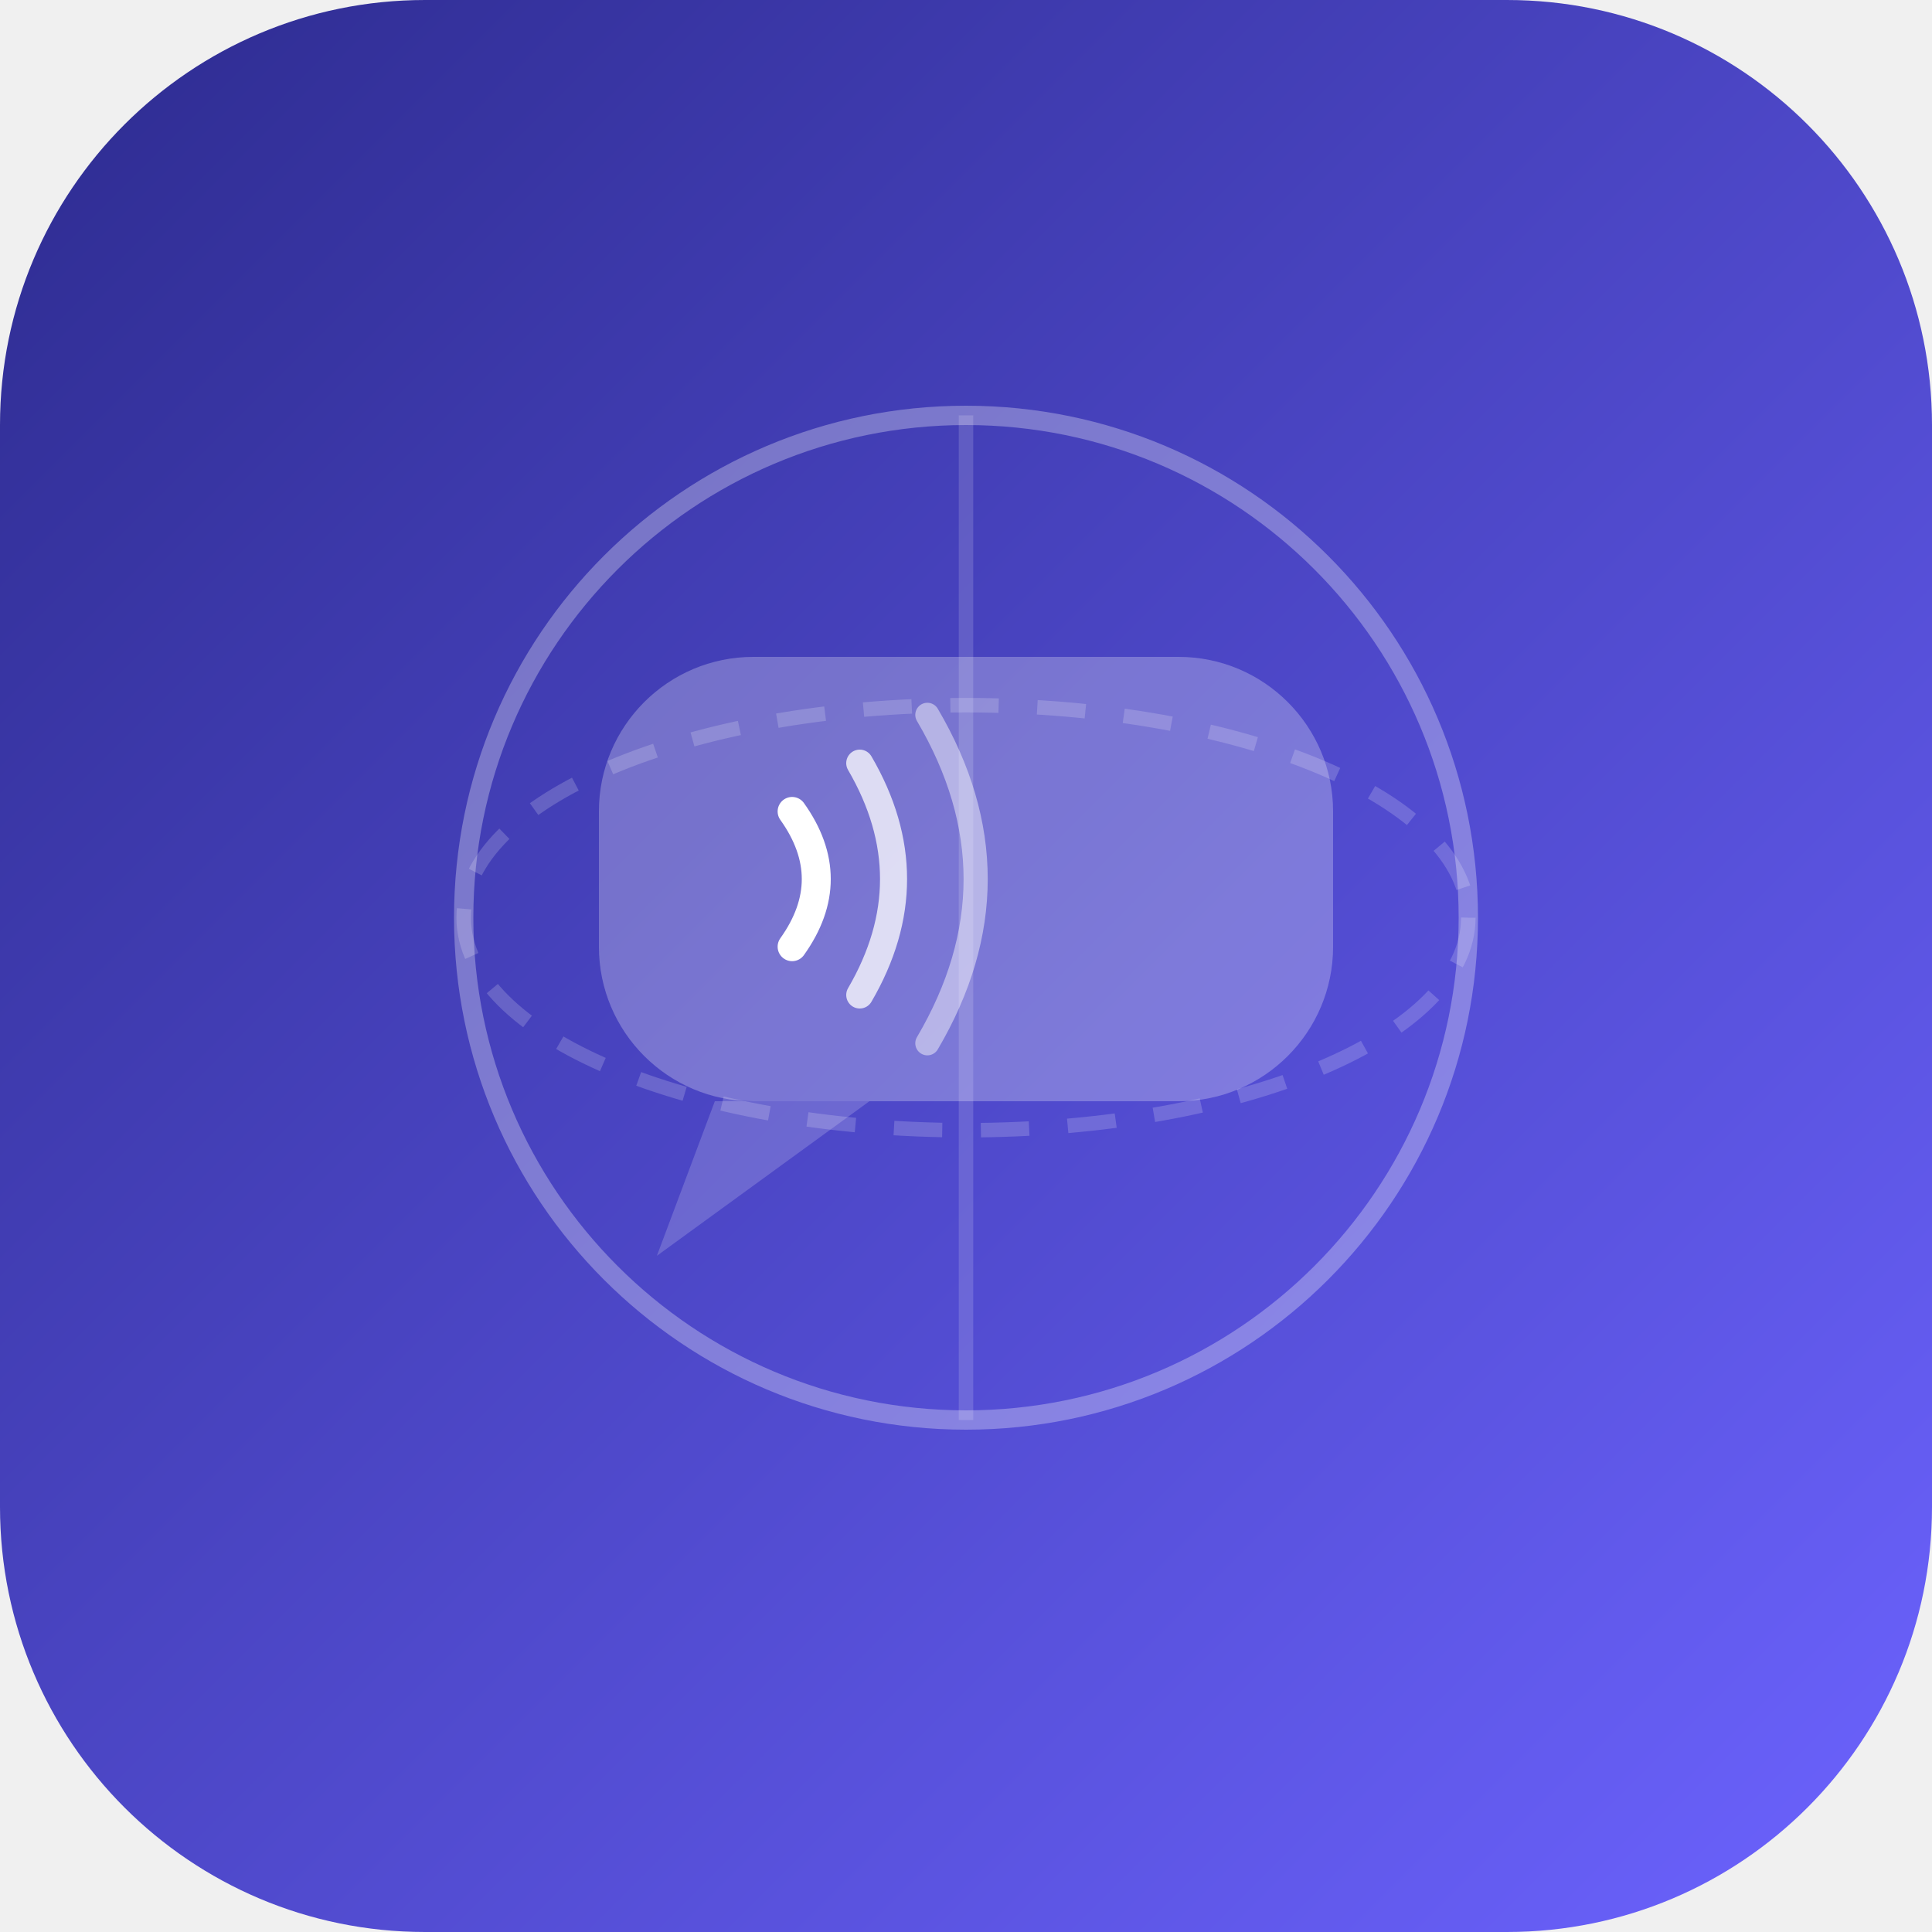
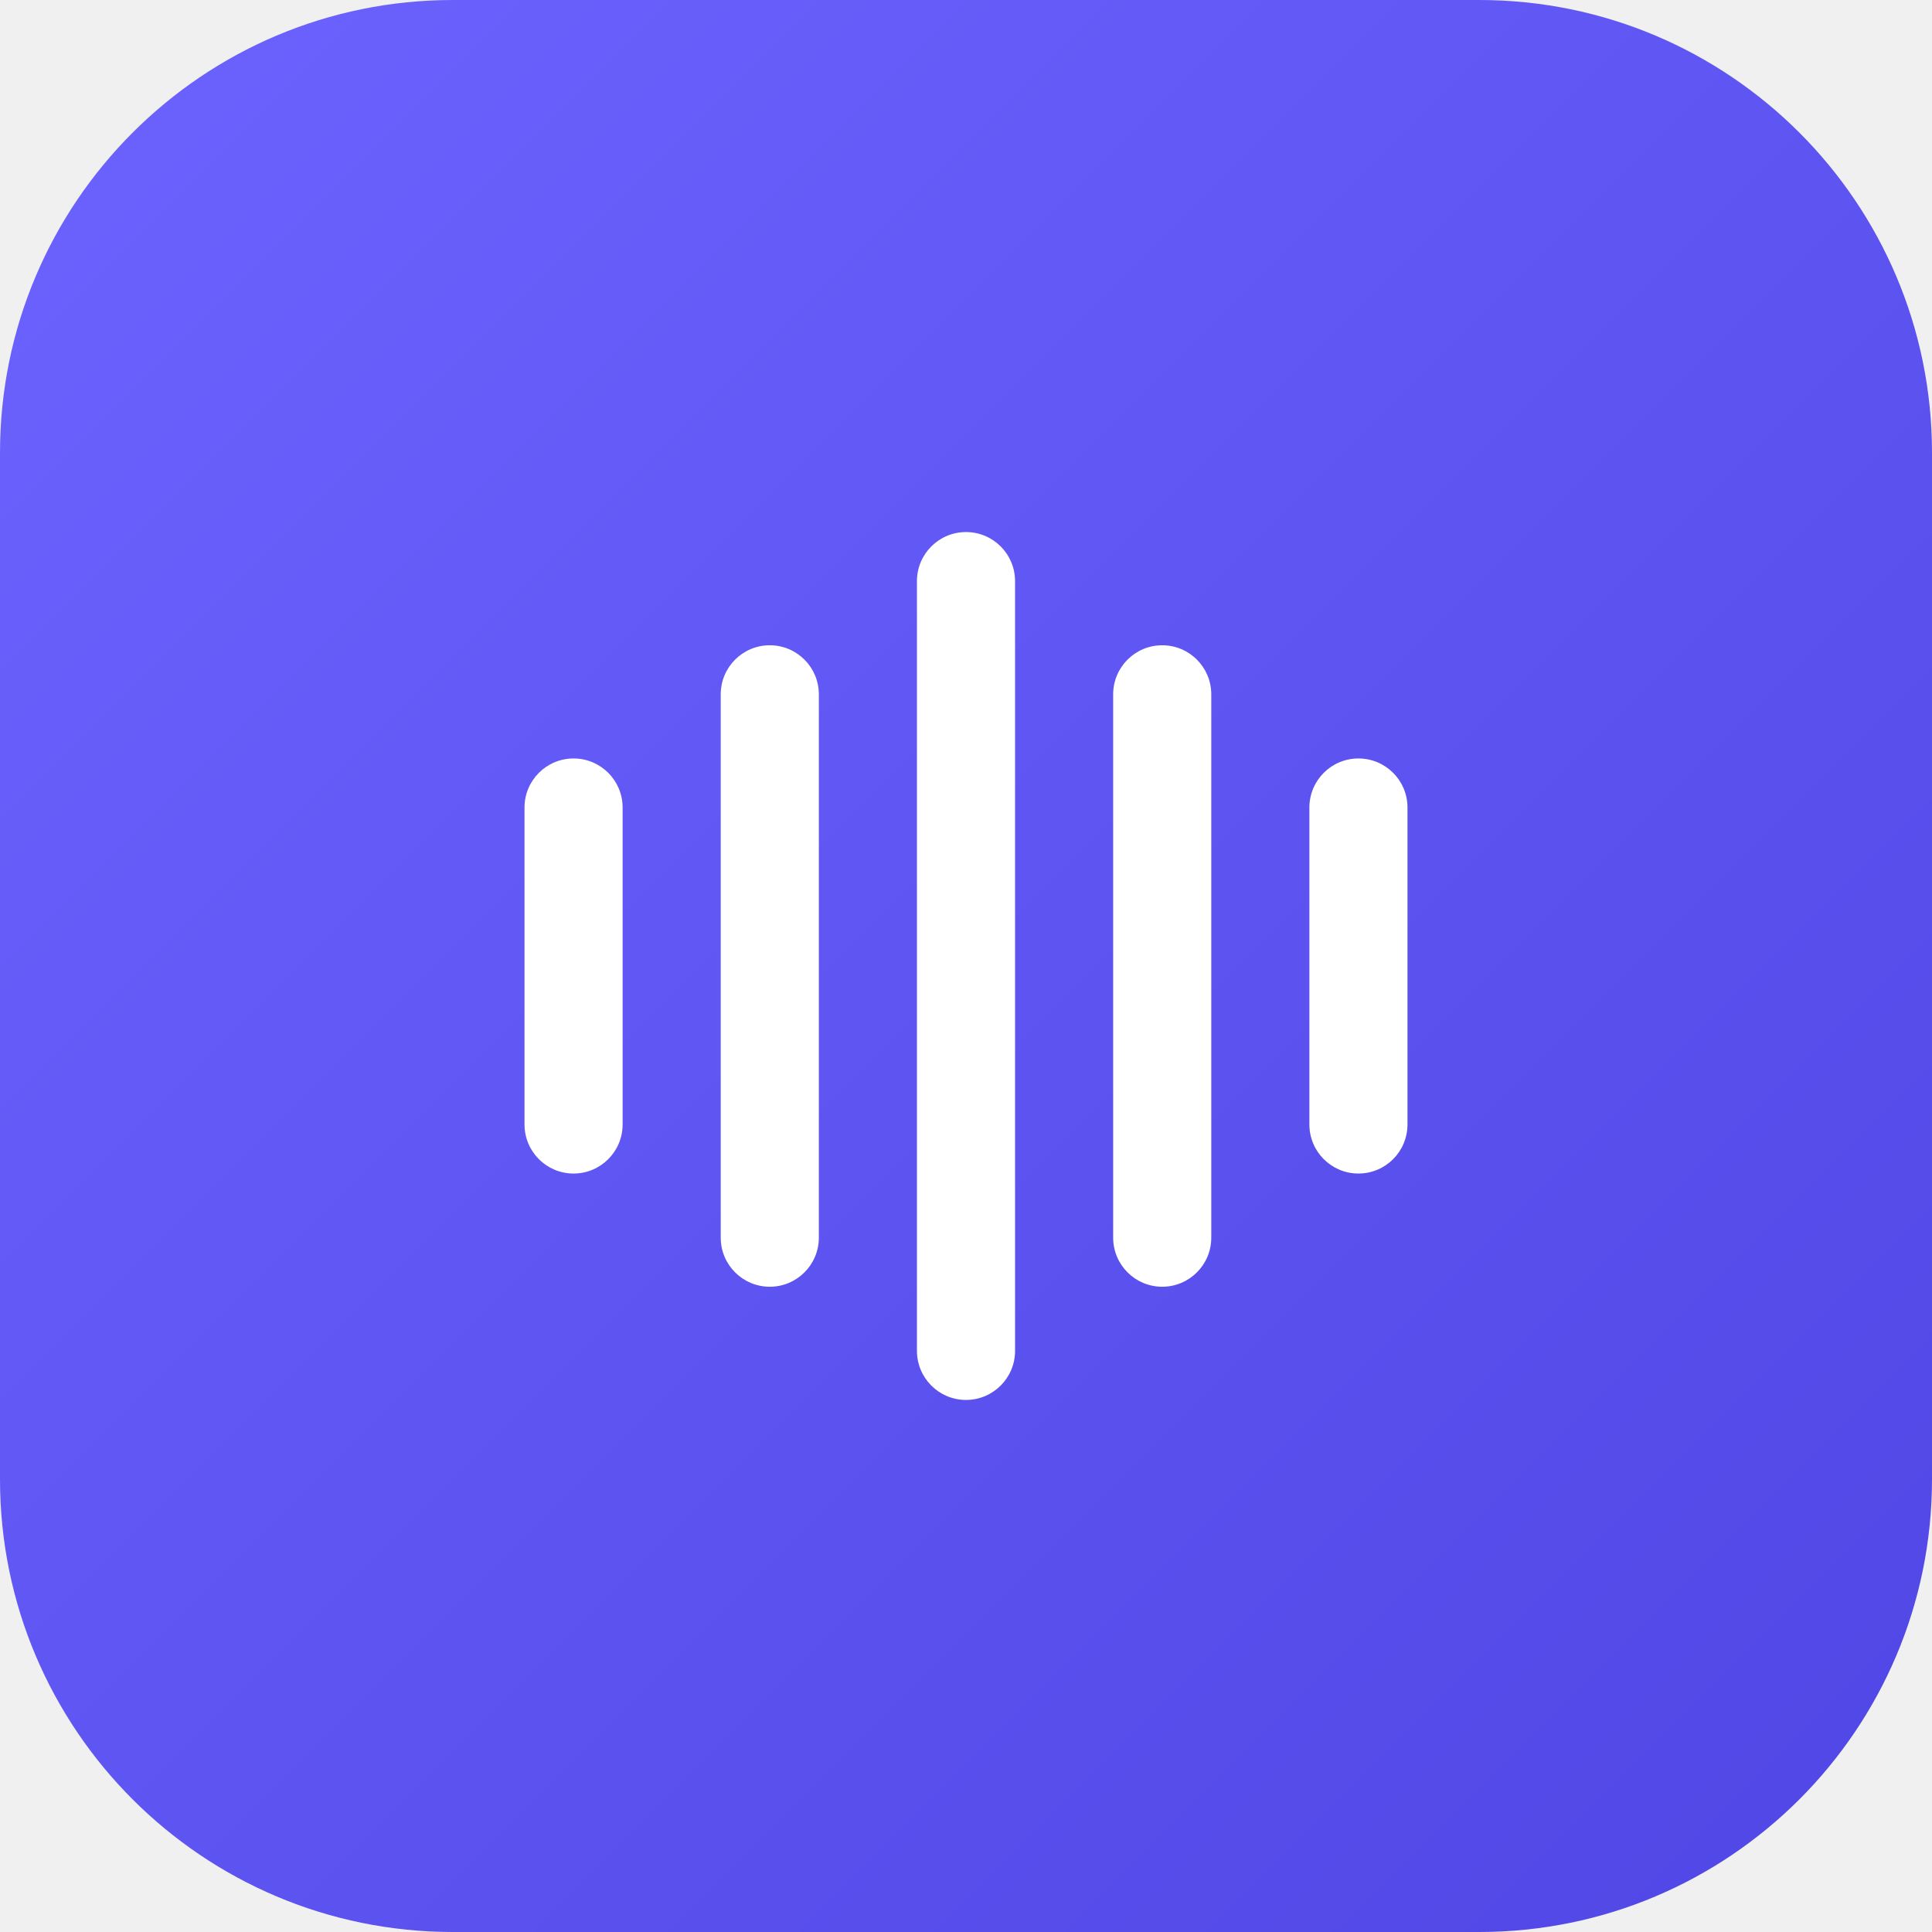
- <svg xmlns="http://www.w3.org/2000/svg" width="200" height="200" viewBox="0 0 200 200" fill="none">
-   <rect width="200" height="200" rx="44" fill="url(#iconbg)" />
-   <circle cx="100" cy="95" r="52" stroke="rgba(255,255,255,0.3)" stroke-width="2" />
-   <ellipse cx="100" cy="95" rx="52" ry="22" stroke="rgba(255,255,255,0.18)" stroke-width="1.5" stroke-dasharray="5 4" />
-   <line x1="100" y1="43" x2="100" y2="147" stroke="rgba(255,255,255,0.15)" stroke-width="1.5" />
-   <rect x="62" y="68" width="76" height="46" rx="16" fill="rgba(255,255,255,0.18)" />
-   <rect x="62" y="68" width="76" height="46" rx="16" fill="white" opacity="0.1" />
-   <path d="M74 114 L68 130 L90 114Z" fill="rgba(255,255,255,0.18)" />
-   <path d="M82 84 Q87 91 82 98" stroke="white" stroke-width="3" stroke-linecap="round" fill="none" />
-   <path d="M89 79 Q96 91 89 103" stroke="white" stroke-width="2.8" stroke-linecap="round" fill="none" opacity="0.75" />
-   <path d="M96 74 Q106 91 96 108" stroke="white" stroke-width="2.5" stroke-linecap="round" fill="none" opacity="0.45" />
+ <svg xmlns="http://www.w3.org/2000/svg" width="512" height="512" viewBox="0 0 512 512" fill="none">
+   <rect width="512" height="512" rx="120" fill="url(#speekbg)" />
+   <g fill="#ffffff">
+     <rect x="139" y="201" width="26" height="110" rx="13" />
+     <rect x="191" y="171" width="26" height="170" rx="13" />
+     <rect x="243" y="141" width="26" height="230" rx="13" />
+     <rect x="295" y="171" width="26" height="170" rx="13" />
+     <rect x="347" y="201" width="26" height="110" rx="13" />
+   </g>
  <defs>
-     <linearGradient id="iconbg" x1="0" y1="0" x2="200" y2="200" gradientUnits="userSpaceOnUse">
-       <stop offset="0%" stop-color="#2D2B8F" />
-       <stop offset="100%" stop-color="#6C63FF" />
+     <linearGradient id="speekbg" x1="0" y1="0" x2="512" y2="512" gradientUnits="userSpaceOnUse">
+       <stop offset="0%" stop-color="#6C63FF" />
+       <stop offset="100%" stop-color="#4F46E5" />
    </linearGradient>
  </defs>
</svg>
